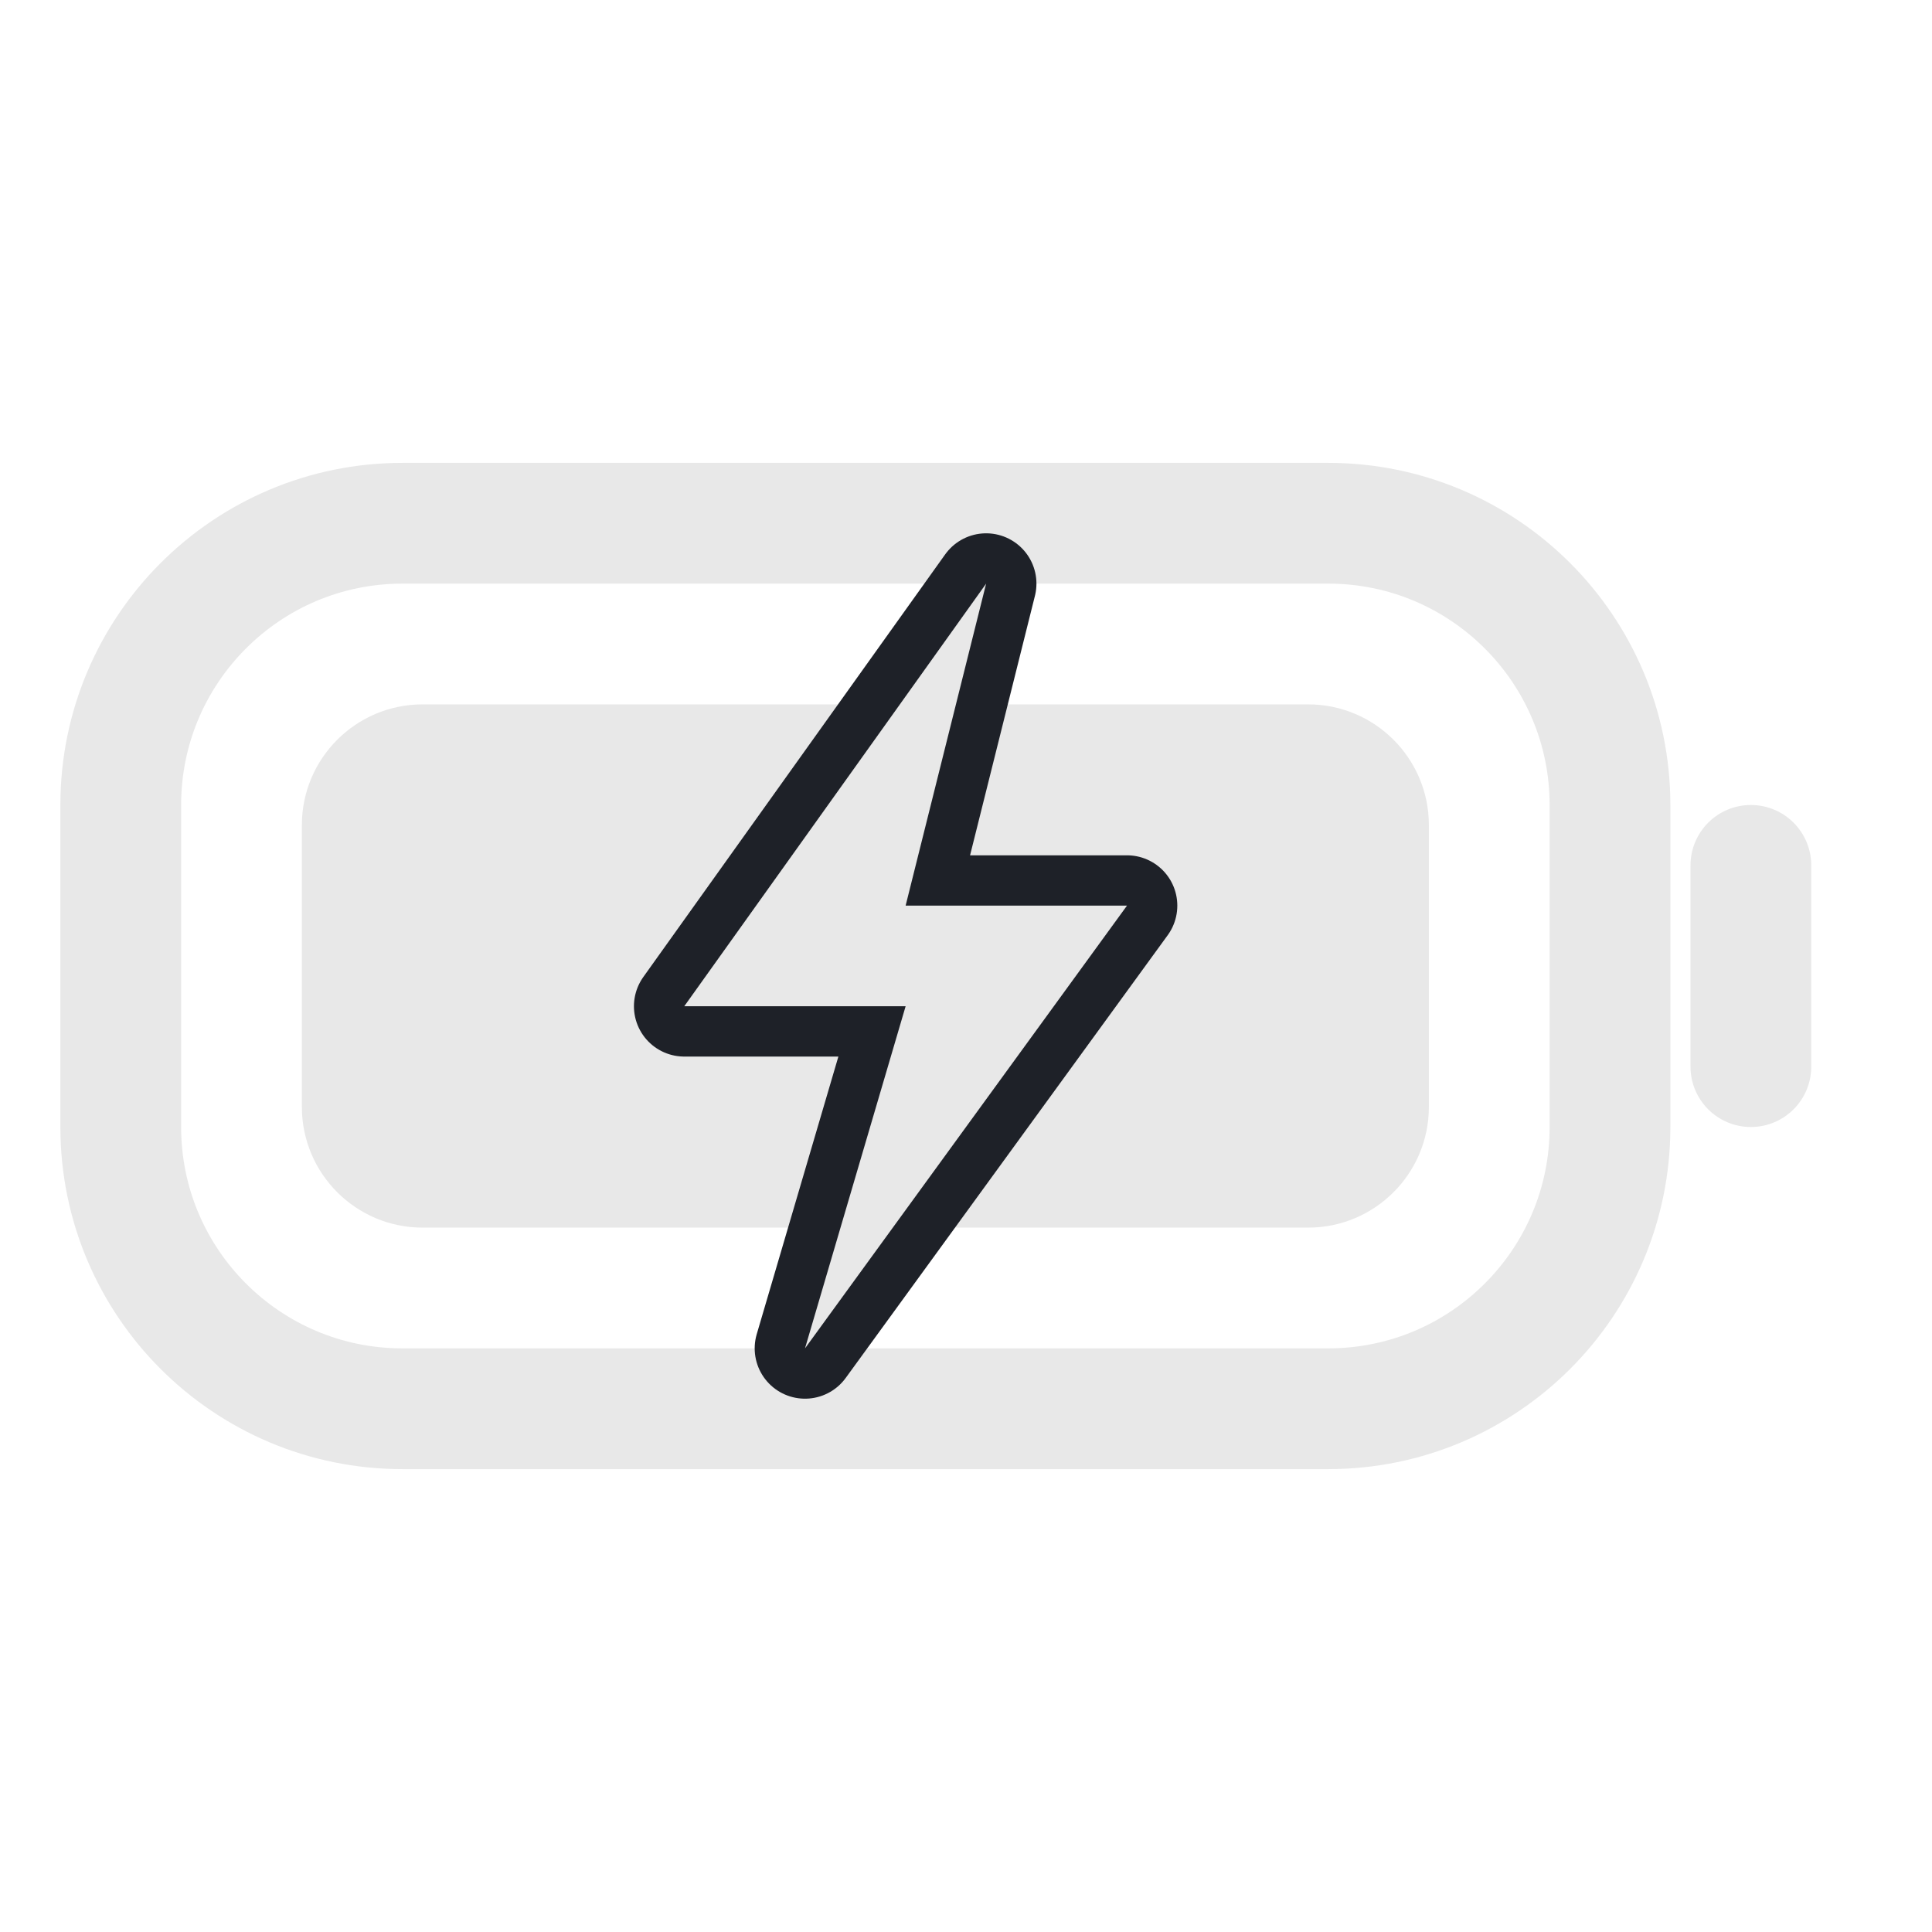
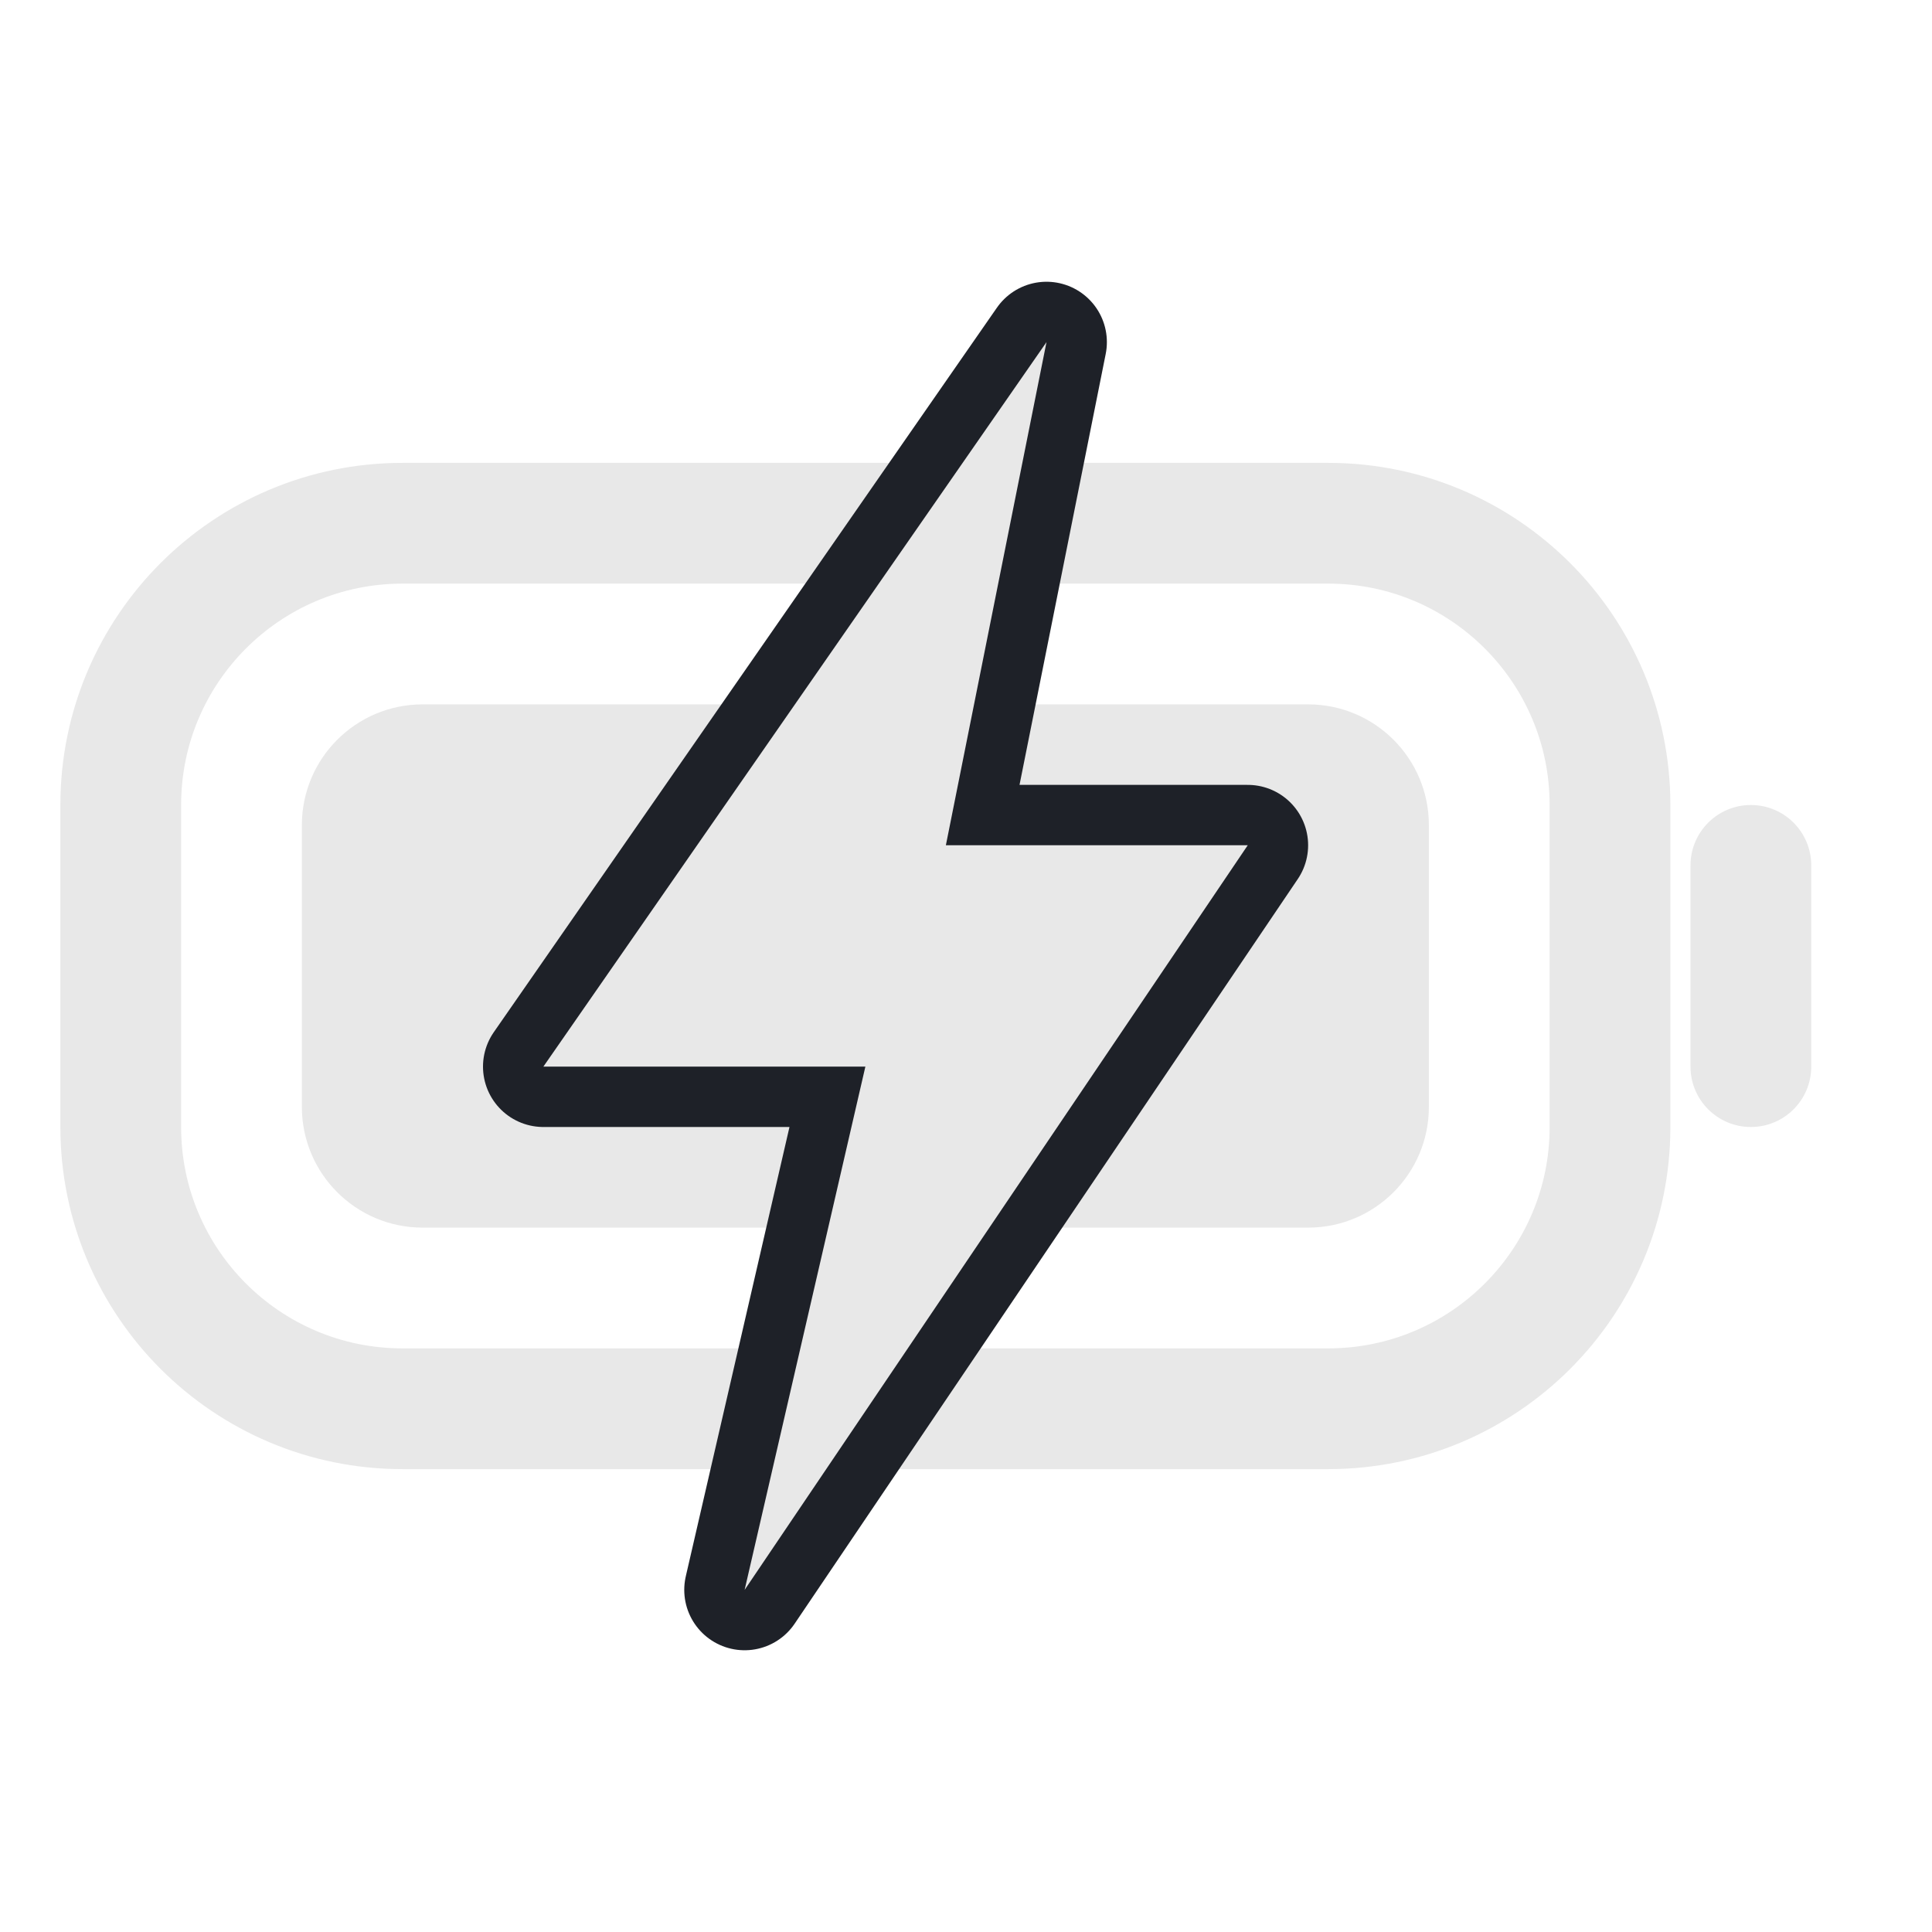
<svg xmlns="http://www.w3.org/2000/svg" width="48" height="48" viewBox="0 0 48 48">
  <rect x="3" y="13" width="37" height="22" rx="7" fill="none" stroke="#e8e8e8" stroke-width="3" />
  <rect x="42" y="20" width="3" height="8" rx="1.5" fill="#e8e8e8" />
  <rect x="7.5" y="17.5" width="28" height="13" rx="3" fill="#e8e8e8" />
-   <path d="M24.5 14.5l-7.5 10.5h5.5l-2.5 8.5 8-11h-5.5z" fill="#e8e8e8" stroke="#1e2128" stroke-width="2.5" stroke-linejoin="round" paint-order="stroke" />
+   <path d="M26 8.5L13.5 26.5H21.5L18.5 39.5L31 21H23.5Z" fill="#e8e8e8" stroke="#1e2128" stroke-width="3" stroke-linejoin="round" paint-order="stroke" />
</svg>
